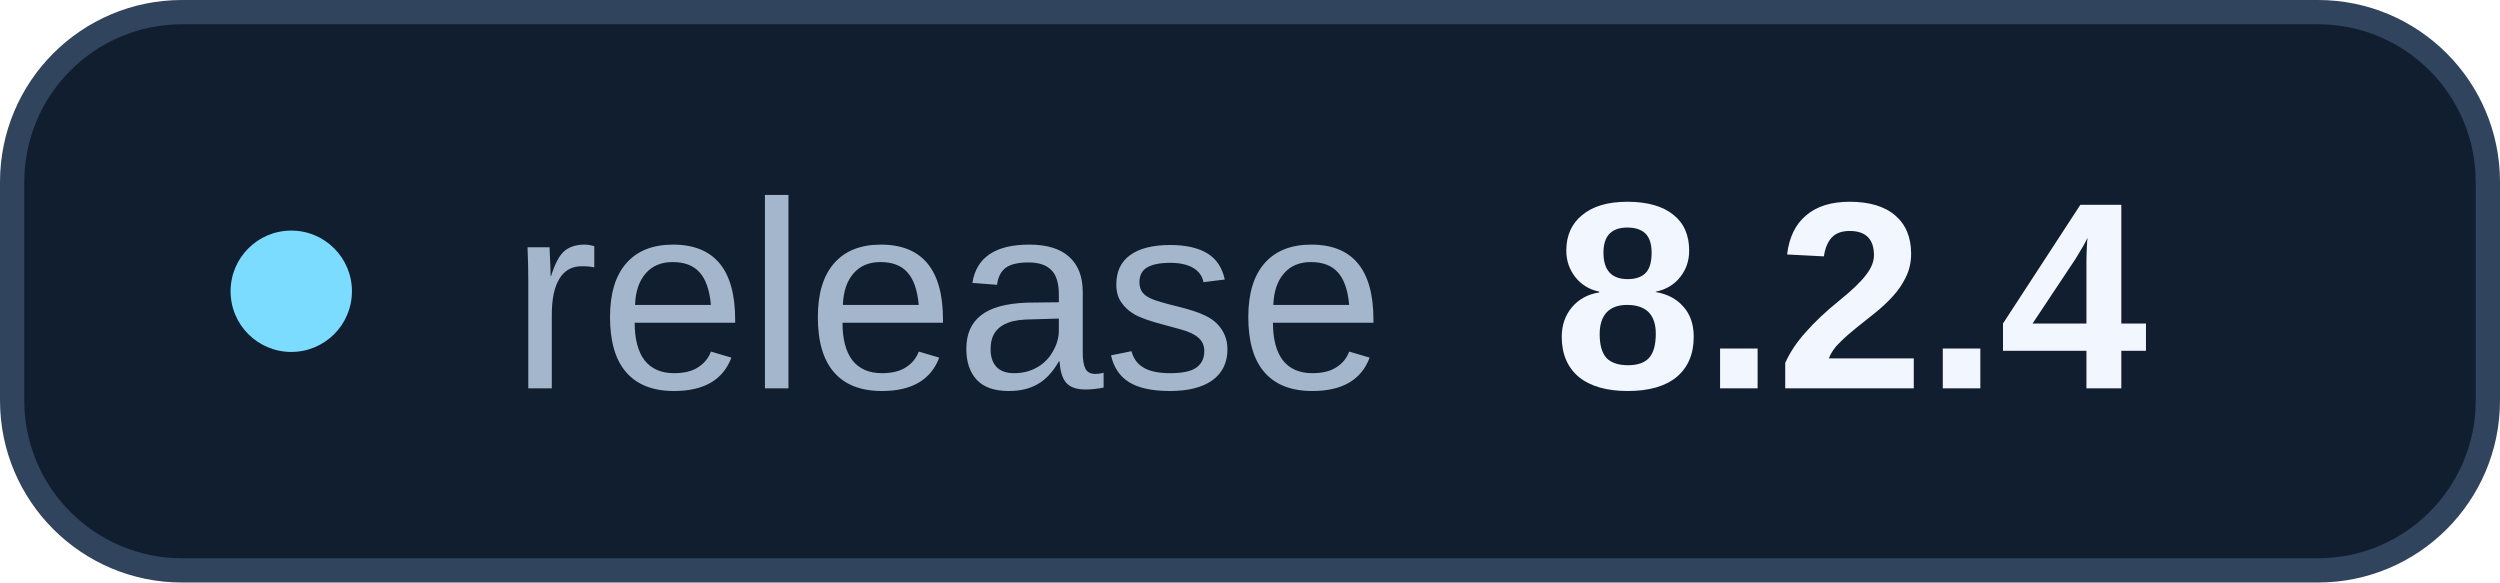
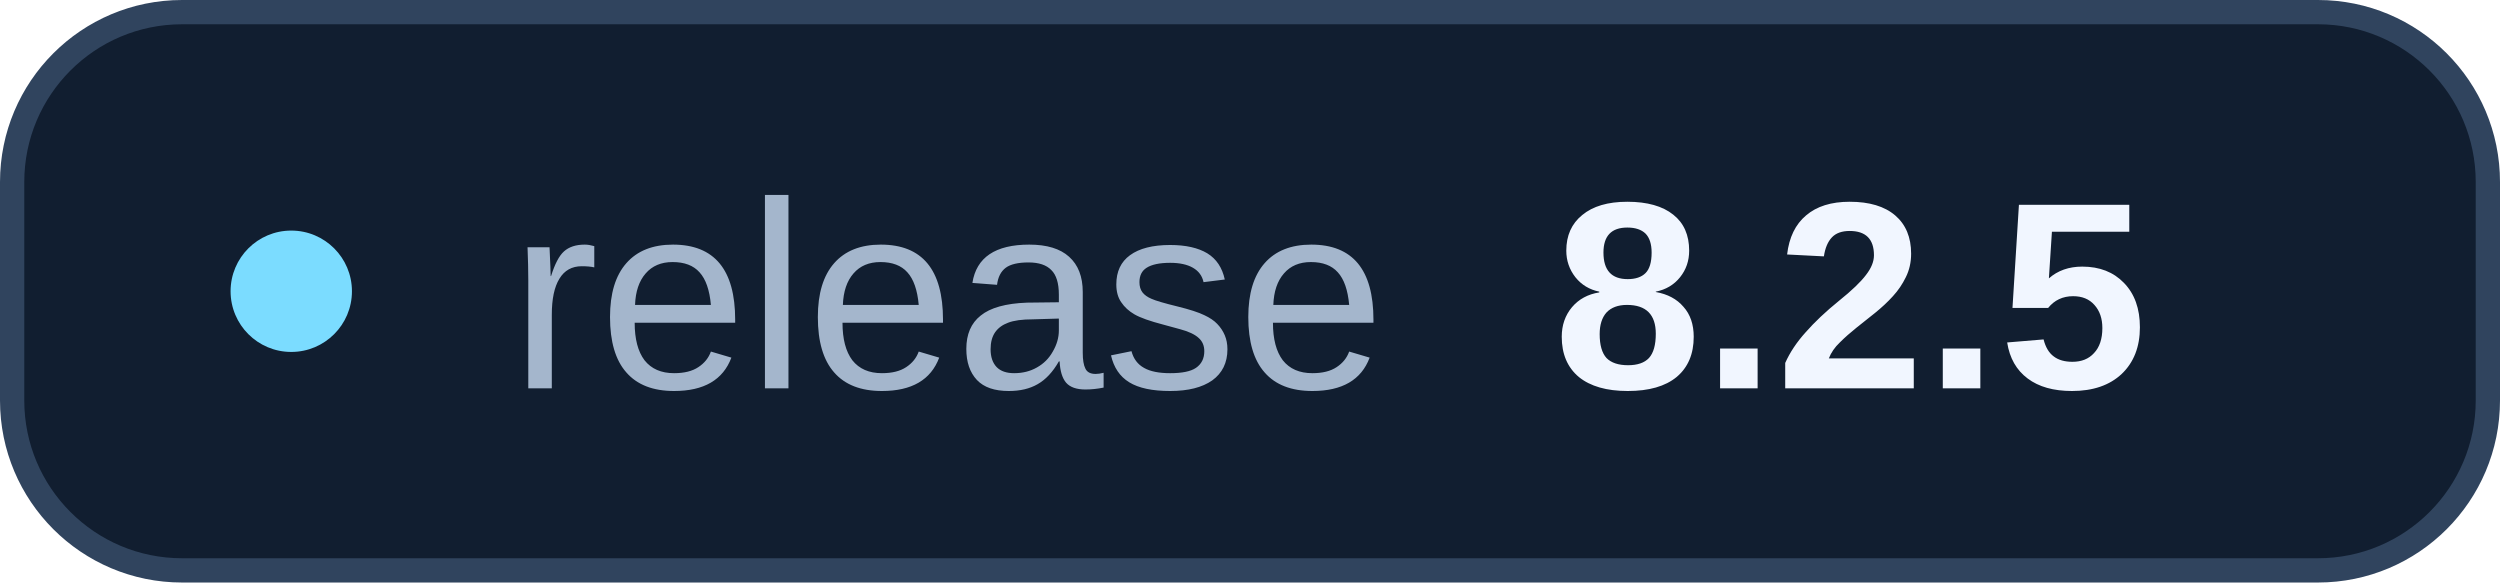
- <svg xmlns="http://www.w3.org/2000/svg" width="103" height="24" viewBox="0 0 103 24" role="img" aria-labelledby="title desc" aria-label="Version 8.2.4">
+ <svg xmlns="http://www.w3.org/2000/svg" width="103" height="24" viewBox="0 0 103 24" role="img" aria-labelledby="title desc" aria-label="Version 8.2.5">
  <defs>
    <linearGradient id="bg" x2="1" y2="1">
      <stop stop-color="#111e32" />
      <stop offset="1" stop-color="#0a111f" />
    </linearGradient>
    <linearGradient id="accent">
      <stop stop-color="#67e8d0" />
      <stop offset=".5" stop-color="#65ccff" />
      <stop offset="1" stop-color="#8b9bff" />
    </linearGradient>
    <radialGradient id="light">
      <stop stop-color="#65ccff" stop-opacity=".12" />
      <stop offset="1" stop-color="#65ccff" stop-opacity="0" />
    </radialGradient>
    <clipPath id="clip">
      <rect x="1" y="1" width="101" height="22" rx="18" />
    </clipPath>
  </defs>
  <style>
    text{font-family:-apple-system,BlinkMacSystemFont,"Segoe UI",Arial,sans-serif}
    .muted{fill:#a4b6cc}.ink{fill:#f1f6ff}.accent{fill:#7bdcff}
    @keyframes breathe{0%,100%{opacity:.45}50%{opacity:1}}
    @keyframes glide{0%,100%{transform:translateX(0)}50%{transform:translateX(24px)}}
    .pulse{animation:breathe 5s ease-in-out infinite}.drift{animation:glide 9s ease-in-out infinite}
    @media(prefers-reduced-motion:reduce){.pulse,.drift{animation:none!important}}
  </style>
  <rect x=".5" y=".5" width="102" height="23" rx="7" fill="#111e30" stroke="#30445e" />
  <circle cx="12" cy="12" r="2.5" fill="#7bdcff" class="pulse" />
  <text x="21" y="16" class="muted" font-size="11">release</text>
-   <text x="64" y="16" class="ink" font-size="11" font-weight="600">8.2.4</text>
+   <text x="64" y="16" class="ink" font-size="11" font-weight="600">8.2.5</text>
</svg>
